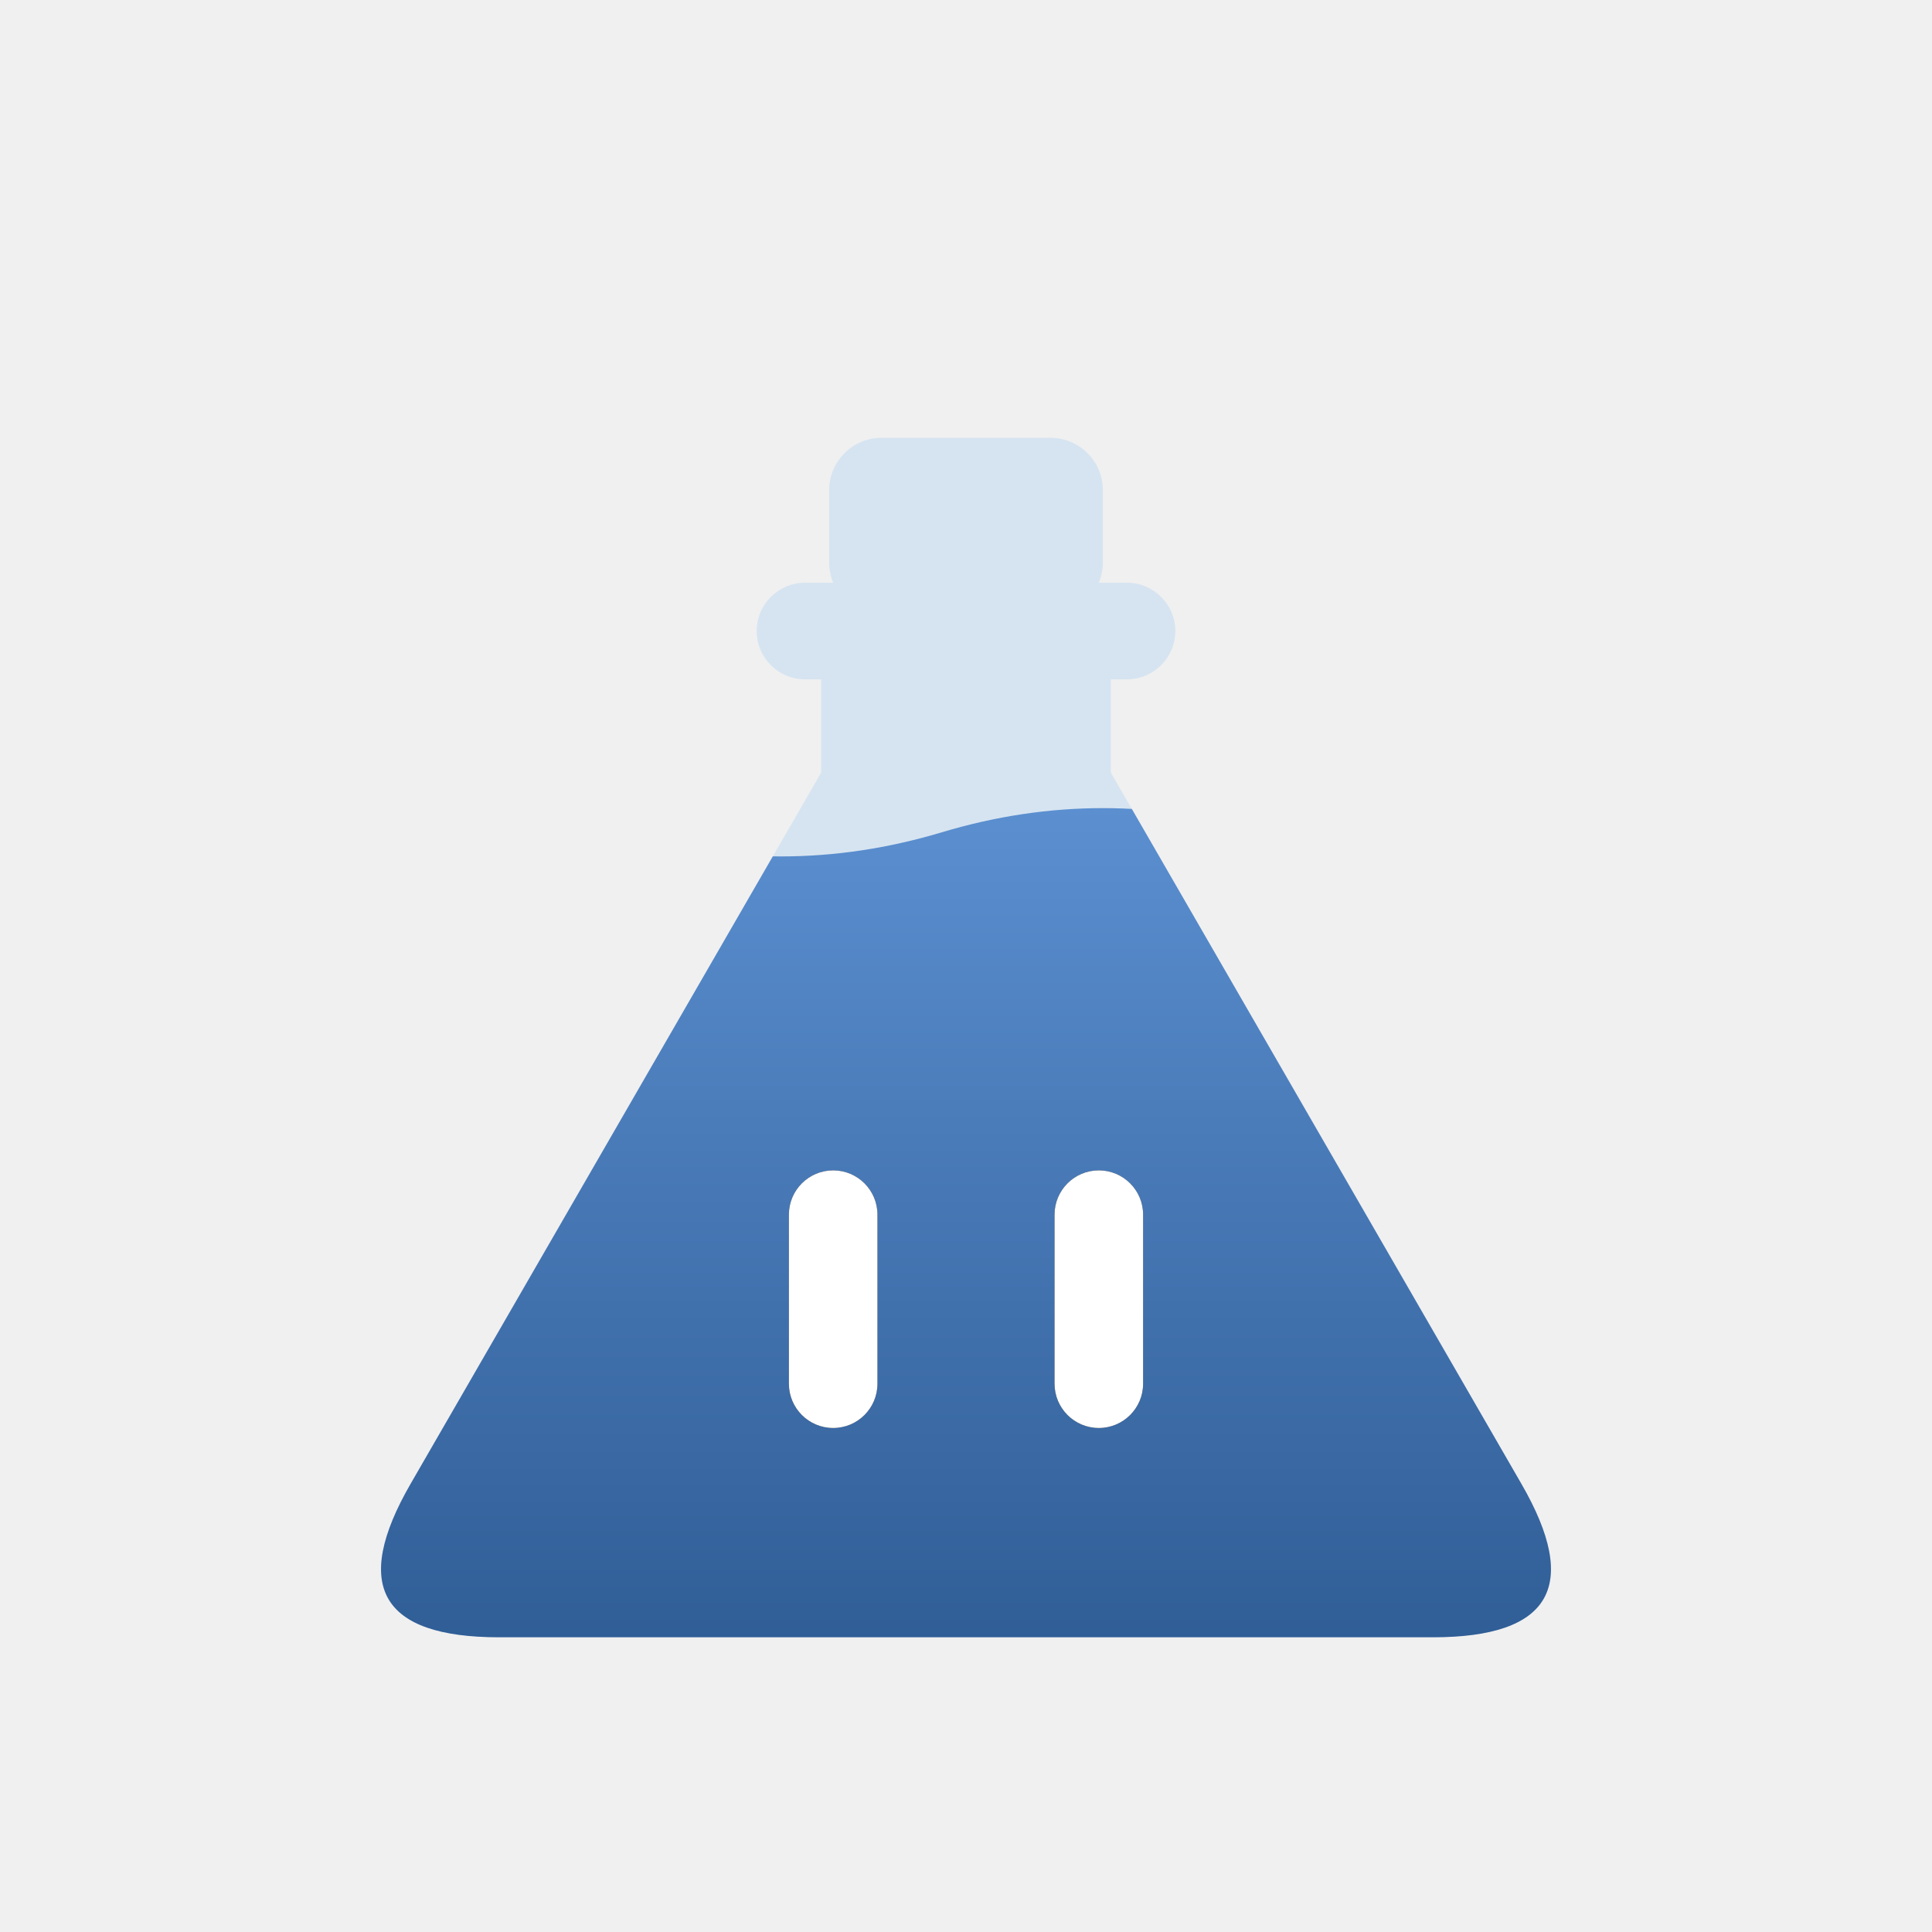
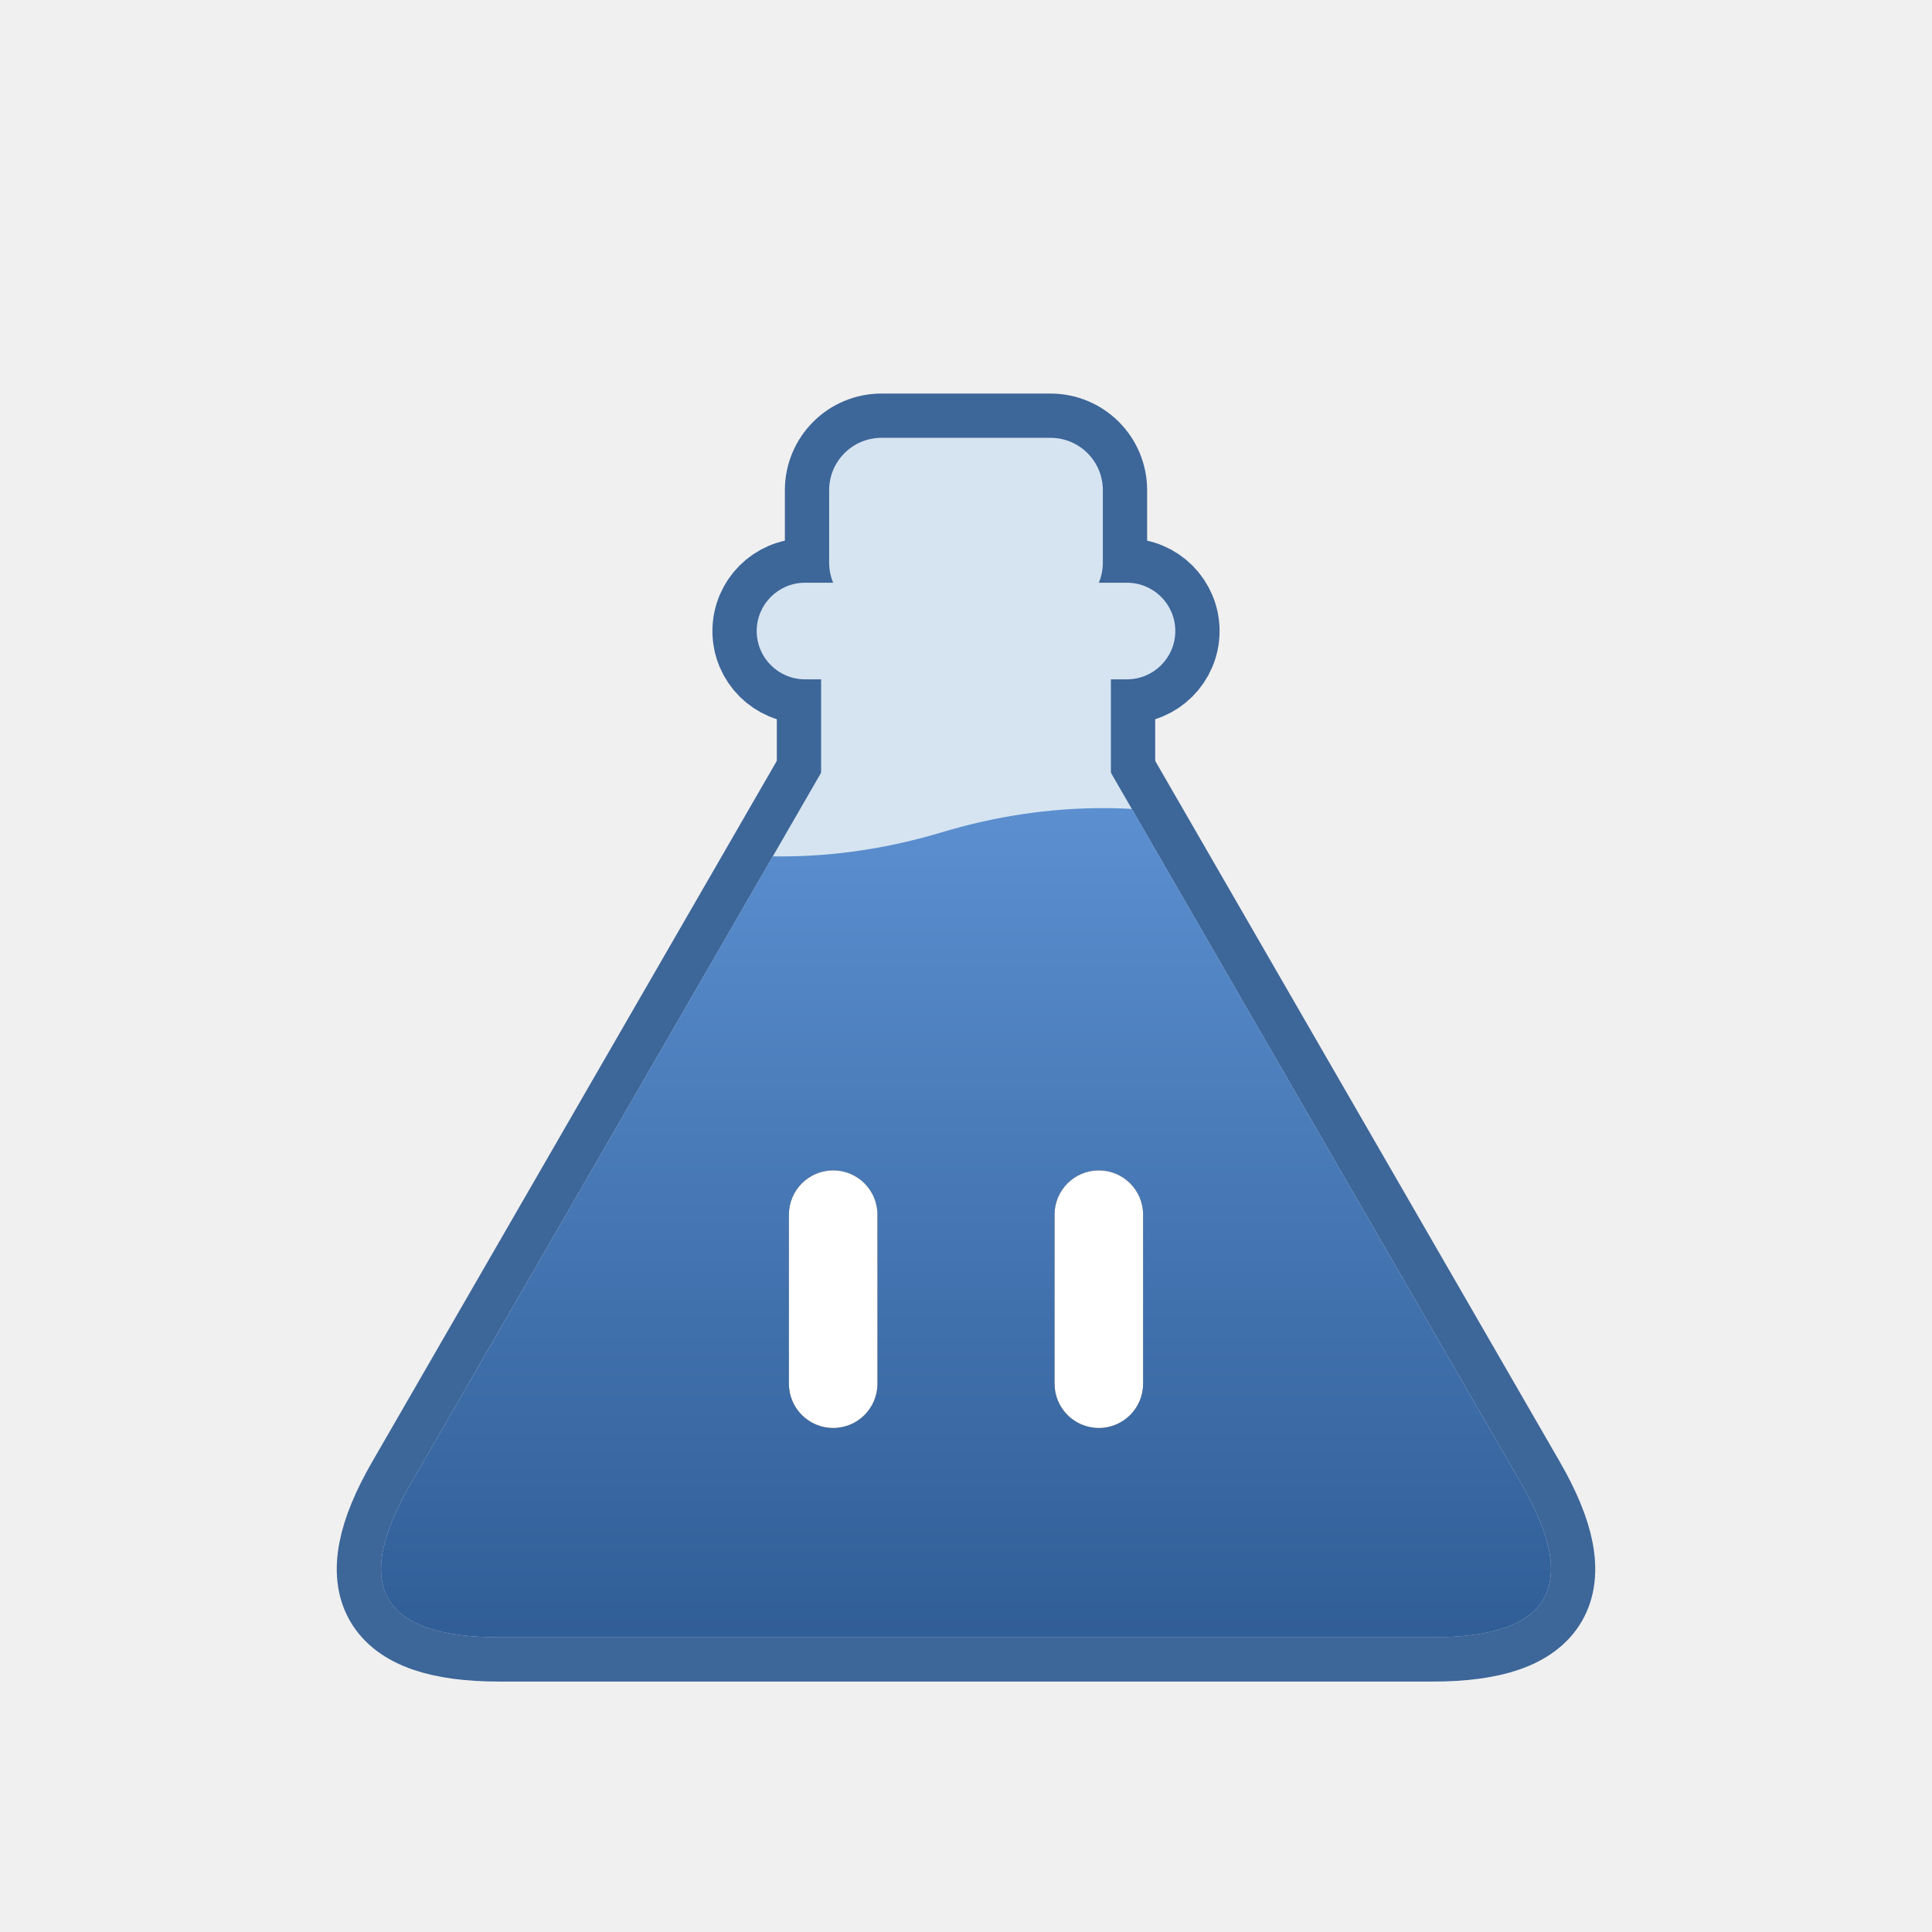
<svg xmlns="http://www.w3.org/2000/svg" viewBox="40 40 432 432" width="512" height="512">
  <defs>
    <linearGradient id="sky" x1="0" y1="0" x2="1" y2="1">
      <stop offset="0" stop-color="#3f6595" />
      <stop offset="0.45" stop-color="#6f95c0" />
      <stop offset="0.78" stop-color="#a6c3dc" />
      <stop offset="1" stop-color="#e2eaef" />
    </linearGradient>
    <radialGradient id="cloud" cx="50%" cy="50%" r="50%">
      <stop offset="0" stop-color="#ffffff" stop-opacity="0.6" />
      <stop offset="1" stop-color="#ffffff" stop-opacity="0" />
    </radialGradient>
    <radialGradient id="shade" cx="50%" cy="50%" r="50%">
      <stop offset="0" stop-color="#284a75" stop-opacity="0.45" />
      <stop offset="1" stop-color="#284a75" stop-opacity="0" />
    </radialGradient>
    <linearGradient id="liq" x1="0" y1="0" x2="0" y2="1">
      <stop offset="0" stop-color="#5b8fd0" />
      <stop offset="1" stop-color="#2d5a92" />
    </linearGradient>
    <clipPath id="badge">
      <rect x="0" y="0" width="512" height="512" rx="116" />
    </clipPath>
    <clipPath id="flask">
      <path d="M220 231.2 L118 407.9 Q96 446 140 446 L372 446 Q416 446 394 407.9 L292 231.2 Z" />
    </clipPath>
    <clipPath id="liquid">
      <path d="M90 246 Q130 234 170 246 T250 246 T330 246 T410 246 L430 460 L80 460 Z" />
    </clipPath>
  </defs>
  <g transform="translate(256 272) scale(0.9) translate(-256 -297)">
+     <g class="outline" fill="#d6e4f1" stroke="#3d6699" stroke-width="22" stroke-linejoin="round">
+       <rect x="222" y="148" width="68" height="44" rx="13" />
+       <rect x="220" y="196" width="72" height="52" rx="10" />
+       <rect x="204" y="184" width="104" height="24" rx="12" />
+       <path d="M220 231.2 L118 407.9 Q96 446 140 446 L372 446 Q416 446 394 407.9 L292 231.2 Z" />
+     </g>
    <g fill="#d6e4f1">
      <rect x="222" y="148" width="68" height="44" rx="13" />
      <rect x="220" y="196" width="72" height="52" rx="10" />
      <rect x="204" y="184" width="104" height="24" rx="12" />
      <path d="M220 231.2 L118 407.9 Q96 446 140 446 L372 446 Q416 446 394 407.9 L292 231.2 Z" />
    </g>
    <path d="M90 246 Q130 234 170 246 T250 246 T330 246 T410 246 L430 460 L80 460 Z" fill="url(#liq)" clip-path="url(#flask)" />
    <g fill="#1d1d1f">
      <rect x="212" y="330" width="22" height="64" rx="11" />
      <rect x="278" y="330" width="22" height="64" rx="11" />
    </g>
    <g fill="#ffffff" clip-path="url(#liquid)">
      <rect x="212" y="330" width="22" height="64" rx="11" />
      <rect x="278" y="330" width="22" height="64" rx="11" />
    </g>
  </g>
</svg>
